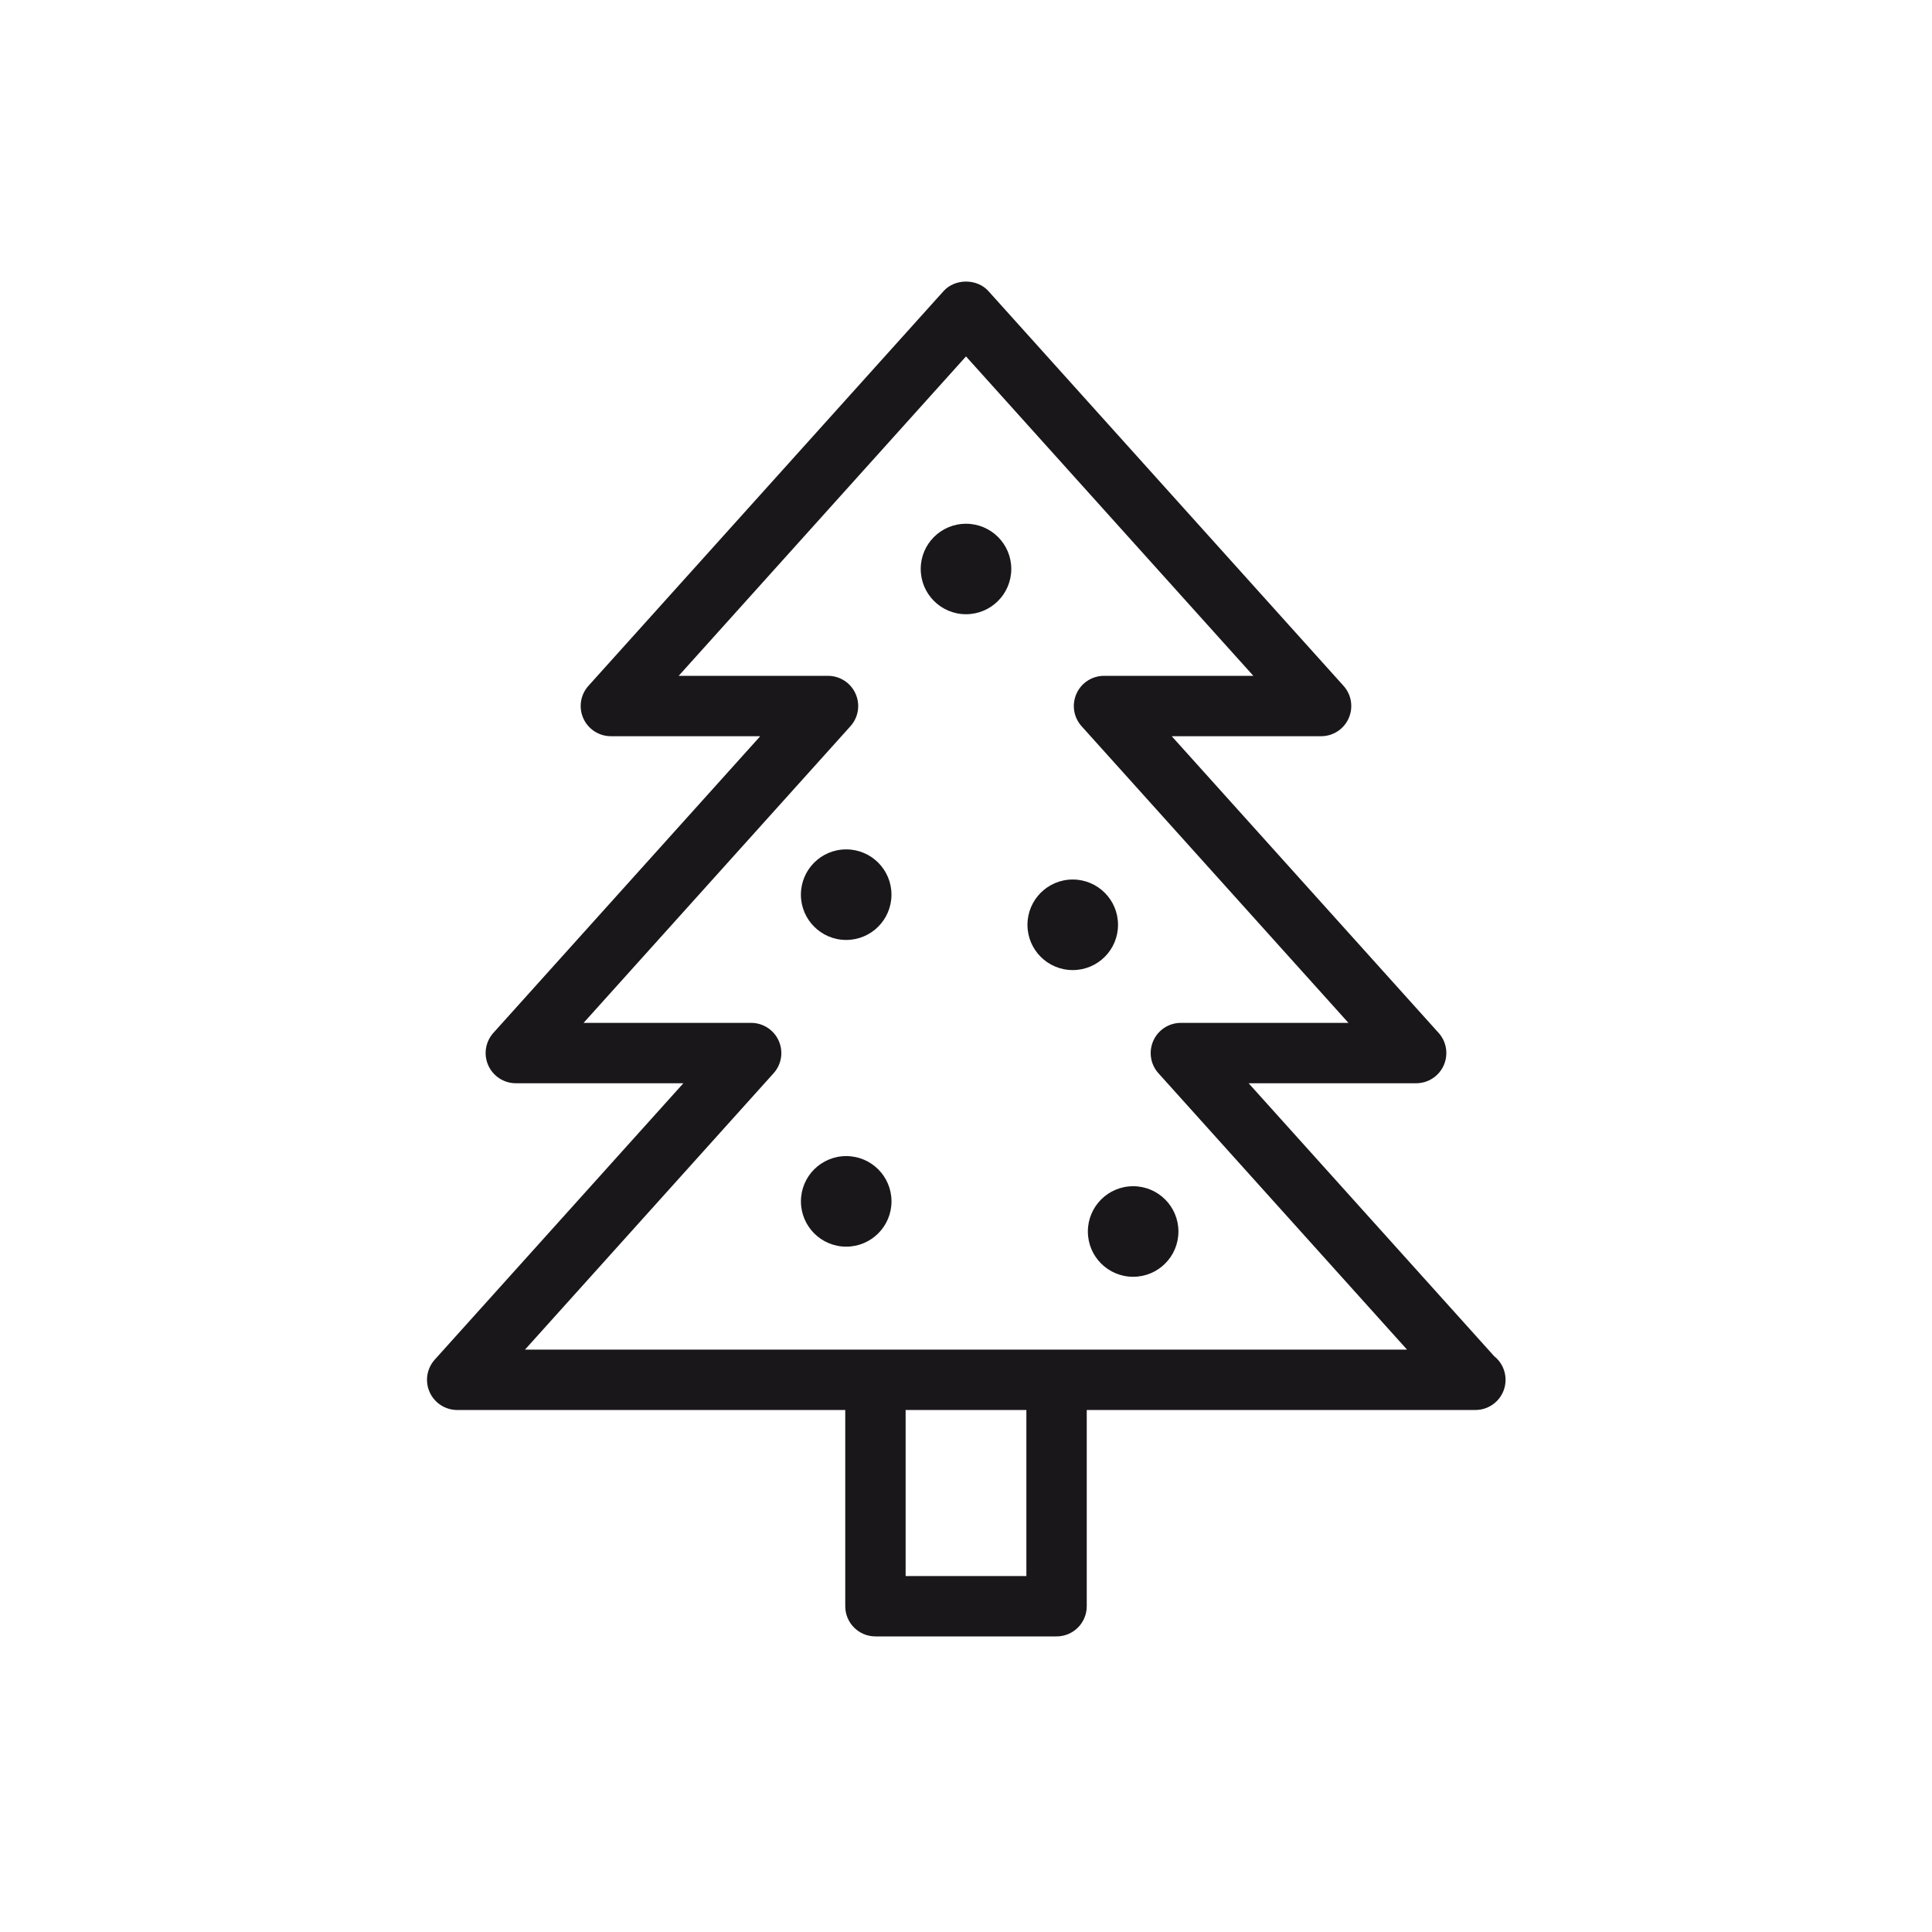
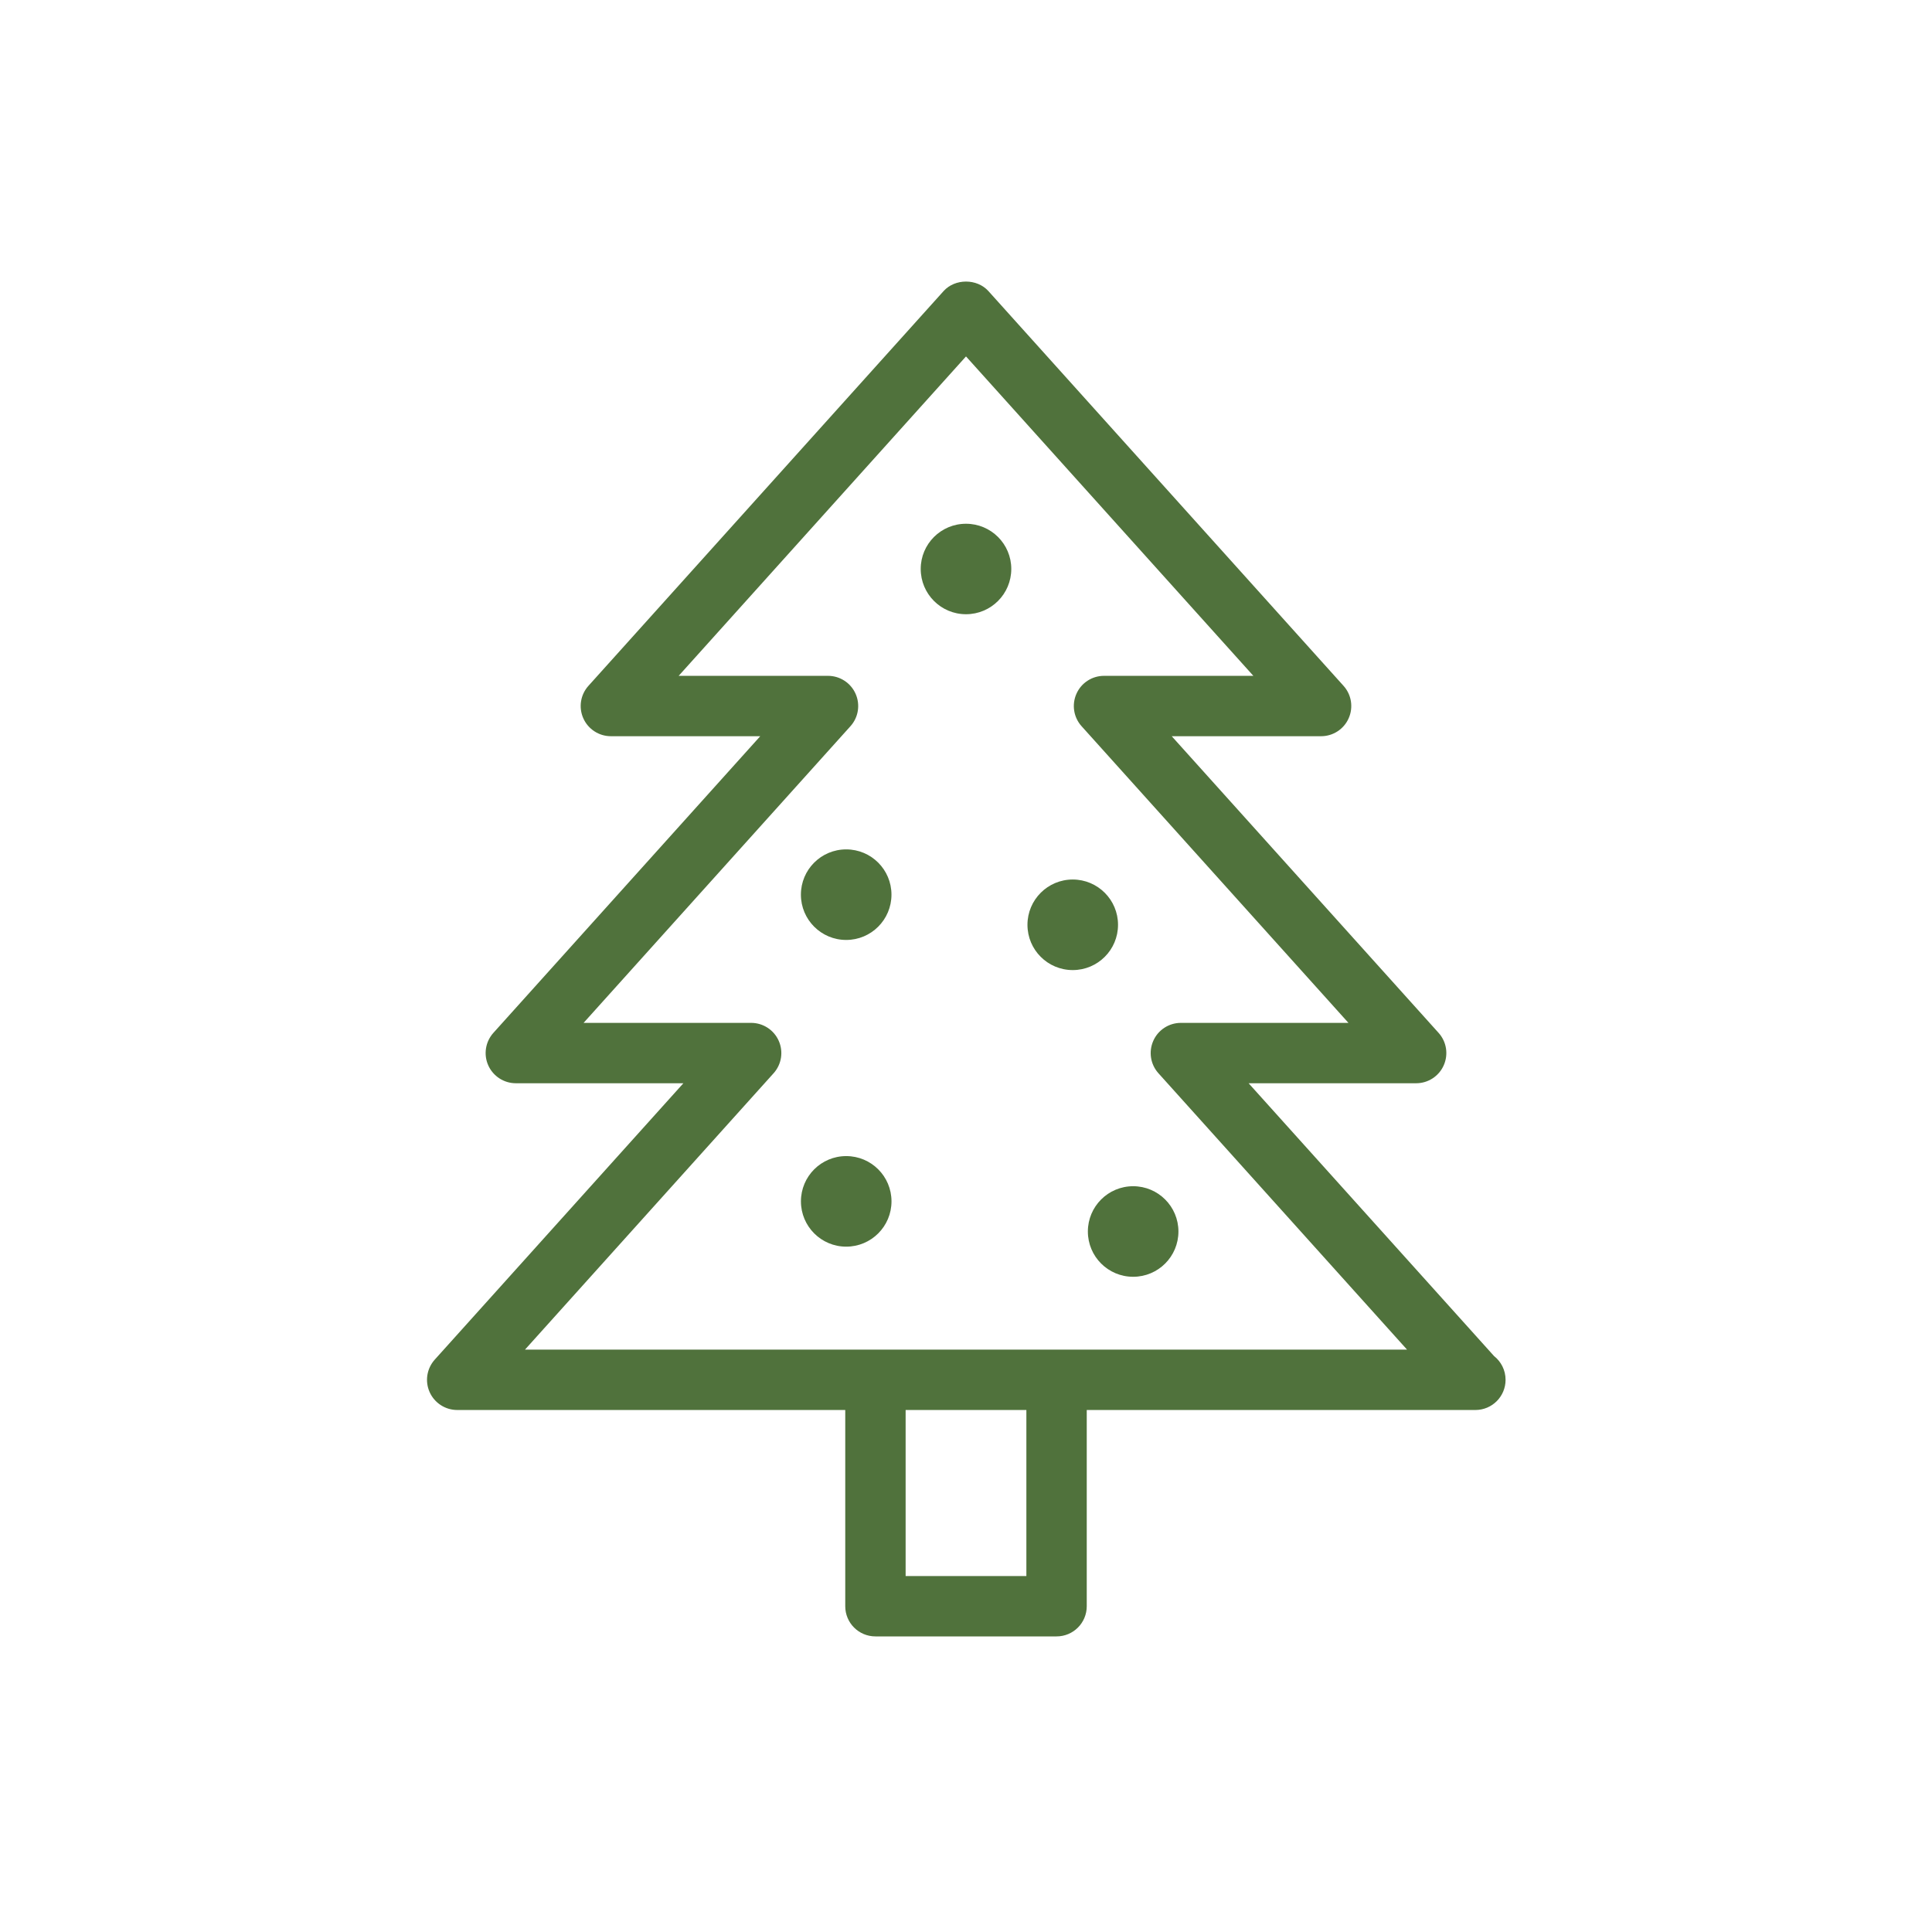
<svg xmlns="http://www.w3.org/2000/svg" enable-background="new 0 0 64 64" height="64px" id="TREE" version="1.1" viewBox="0 0 64 64" width="64px" xml:space="preserve">
-   <path d="M49.492,44.921l-8.13-9.037h5.55c0.395,0,0.753-0.232,0.913-0.593c0.161-0.361,0.095-0.782-0.17-1.076  l-8.84-9.827h4.948c0.395,0,0.753-0.232,0.913-0.593c0.161-0.361,0.095-0.782-0.17-1.076L32.743,9.643  c-0.379-0.421-1.107-0.421-1.486,0L19.493,22.719c-0.265,0.294-0.331,0.715-0.17,1.076c0.16,0.36,0.519,0.593,0.913,0.593h4.948  l-8.84,9.827c-0.264,0.294-0.331,0.715-0.17,1.076c0.161,0.36,0.519,0.593,0.914,0.593h5.55l-8.236,9.155  c-0.264,0.294-0.331,0.715-0.17,1.076c0.161,0.36,0.519,0.593,0.914,0.593H28v6.5c0,0.553,0.447,1,1,1h6c0.553,0,1-0.447,1-1v-6.5  h12.854c0.007,0,0.015,0.001,0.02,0c0.553,0,1-0.447,1-1C49.874,45.389,49.725,45.104,49.492,44.921z M34,52.208h-4v-5.5h4V52.208z   M35,44.708h-6H17.391l8.235-9.155c0.265-0.294,0.331-0.715,0.17-1.076c-0.16-0.36-0.519-0.593-0.913-0.593h-5.551l8.84-9.827  c0.265-0.294,0.331-0.715,0.17-1.076c-0.16-0.36-0.519-0.593-0.913-0.593h-4.947L32,11.807l9.519,10.581h-4.947  c-0.395,0-0.753,0.232-0.913,0.593c-0.161,0.361-0.095,0.782,0.17,1.076l8.84,9.827h-5.551c-0.395,0-0.753,0.232-0.913,0.593  c-0.161,0.361-0.095,0.782,0.17,1.076l8.235,9.155H35z M39.037,40.795c0,0.83-0.671,1.5-1.5,1.5s-1.5-0.67-1.5-1.5  c0-0.828,0.671-1.5,1.5-1.5S39.037,39.967,39.037,40.795z M29.532,39.797c0,0.828-0.671,1.5-1.5,1.5s-1.5-0.672-1.5-1.5  c0-0.83,0.671-1.5,1.5-1.5S29.532,38.967,29.532,39.797z M37.036,30.635c0,0.83-0.671,1.5-1.5,1.5s-1.5-0.67-1.5-1.5  c0-0.828,0.671-1.5,1.5-1.5S37.036,29.807,37.036,30.635z M29.531,29.637c0,0.828-0.671,1.5-1.5,1.5s-1.5-0.672-1.5-1.5  c0-0.83,0.671-1.5,1.5-1.5S29.531,28.807,29.531,29.637z M33.5,18.847c0,0.829-0.671,1.5-1.5,1.5s-1.5-0.671-1.5-1.5  c0-0.828,0.671-1.497,1.5-1.497S33.5,18.019,33.5,18.847z" fill="#1A171B" />
+   <path d="M49.492,44.921l-8.13-9.037h5.55c0.395,0,0.753-0.232,0.913-0.593c0.161-0.361,0.095-0.782-0.17-1.076  l-8.84-9.827h4.948c0.395,0,0.753-0.232,0.913-0.593c0.161-0.361,0.095-0.782-0.17-1.076L32.743,9.643  c-0.379-0.421-1.107-0.421-1.486,0L19.493,22.719c-0.265,0.294-0.331,0.715-0.17,1.076c0.16,0.36,0.519,0.593,0.913,0.593h4.948  l-8.84,9.827c-0.264,0.294-0.331,0.715-0.17,1.076c0.161,0.36,0.519,0.593,0.914,0.593h5.55l-8.236,9.155  c-0.264,0.294-0.331,0.715-0.17,1.076c0.161,0.36,0.519,0.593,0.914,0.593H28v6.5c0,0.553,0.447,1,1,1h6c0.553,0,1-0.447,1-1v-6.5  h12.854c0.007,0,0.015,0.001,0.02,0c0.553,0,1-0.447,1-1C49.874,45.389,49.725,45.104,49.492,44.921z M34,52.208h-4v-5.5h4V52.208z   M35,44.708h-6H17.391l8.235-9.155c0.265-0.294,0.331-0.715,0.17-1.076c-0.16-0.36-0.519-0.593-0.913-0.593h-5.551l8.84-9.827  c0.265-0.294,0.331-0.715,0.17-1.076c-0.16-0.36-0.519-0.593-0.913-0.593h-4.947L32,11.807l9.519,10.581h-4.947  c-0.395,0-0.753,0.232-0.913,0.593c-0.161,0.361-0.095,0.782,0.17,1.076l8.84,9.827h-5.551c-0.395,0-0.753,0.232-0.913,0.593  c-0.161,0.361-0.095,0.782,0.17,1.076l8.235,9.155H35z M39.037,40.795c0,0.83-0.671,1.5-1.5,1.5s-1.5-0.67-1.5-1.5  c0-0.828,0.671-1.5,1.5-1.5S39.037,39.967,39.037,40.795z M29.532,39.797c0,0.828-0.671,1.5-1.5,1.5s-1.5-0.672-1.5-1.5  c0-0.83,0.671-1.5,1.5-1.5S29.532,38.967,29.532,39.797z M37.036,30.635c0,0.83-0.671,1.5-1.5,1.5s-1.5-0.67-1.5-1.5  c0-0.828,0.671-1.5,1.5-1.5S37.036,29.807,37.036,30.635z M29.531,29.637c0,0.828-0.671,1.5-1.5,1.5s-1.5-0.672-1.5-1.5  c0-0.83,0.671-1.5,1.5-1.5S29.531,28.807,29.531,29.637z M33.5,18.847c0,0.829-0.671,1.5-1.5,1.5s-1.5-0.671-1.5-1.5  c0-0.828,0.671-1.497,1.5-1.497S33.5,18.019,33.5,18.847z" fill="#50723C" />
</svg>
